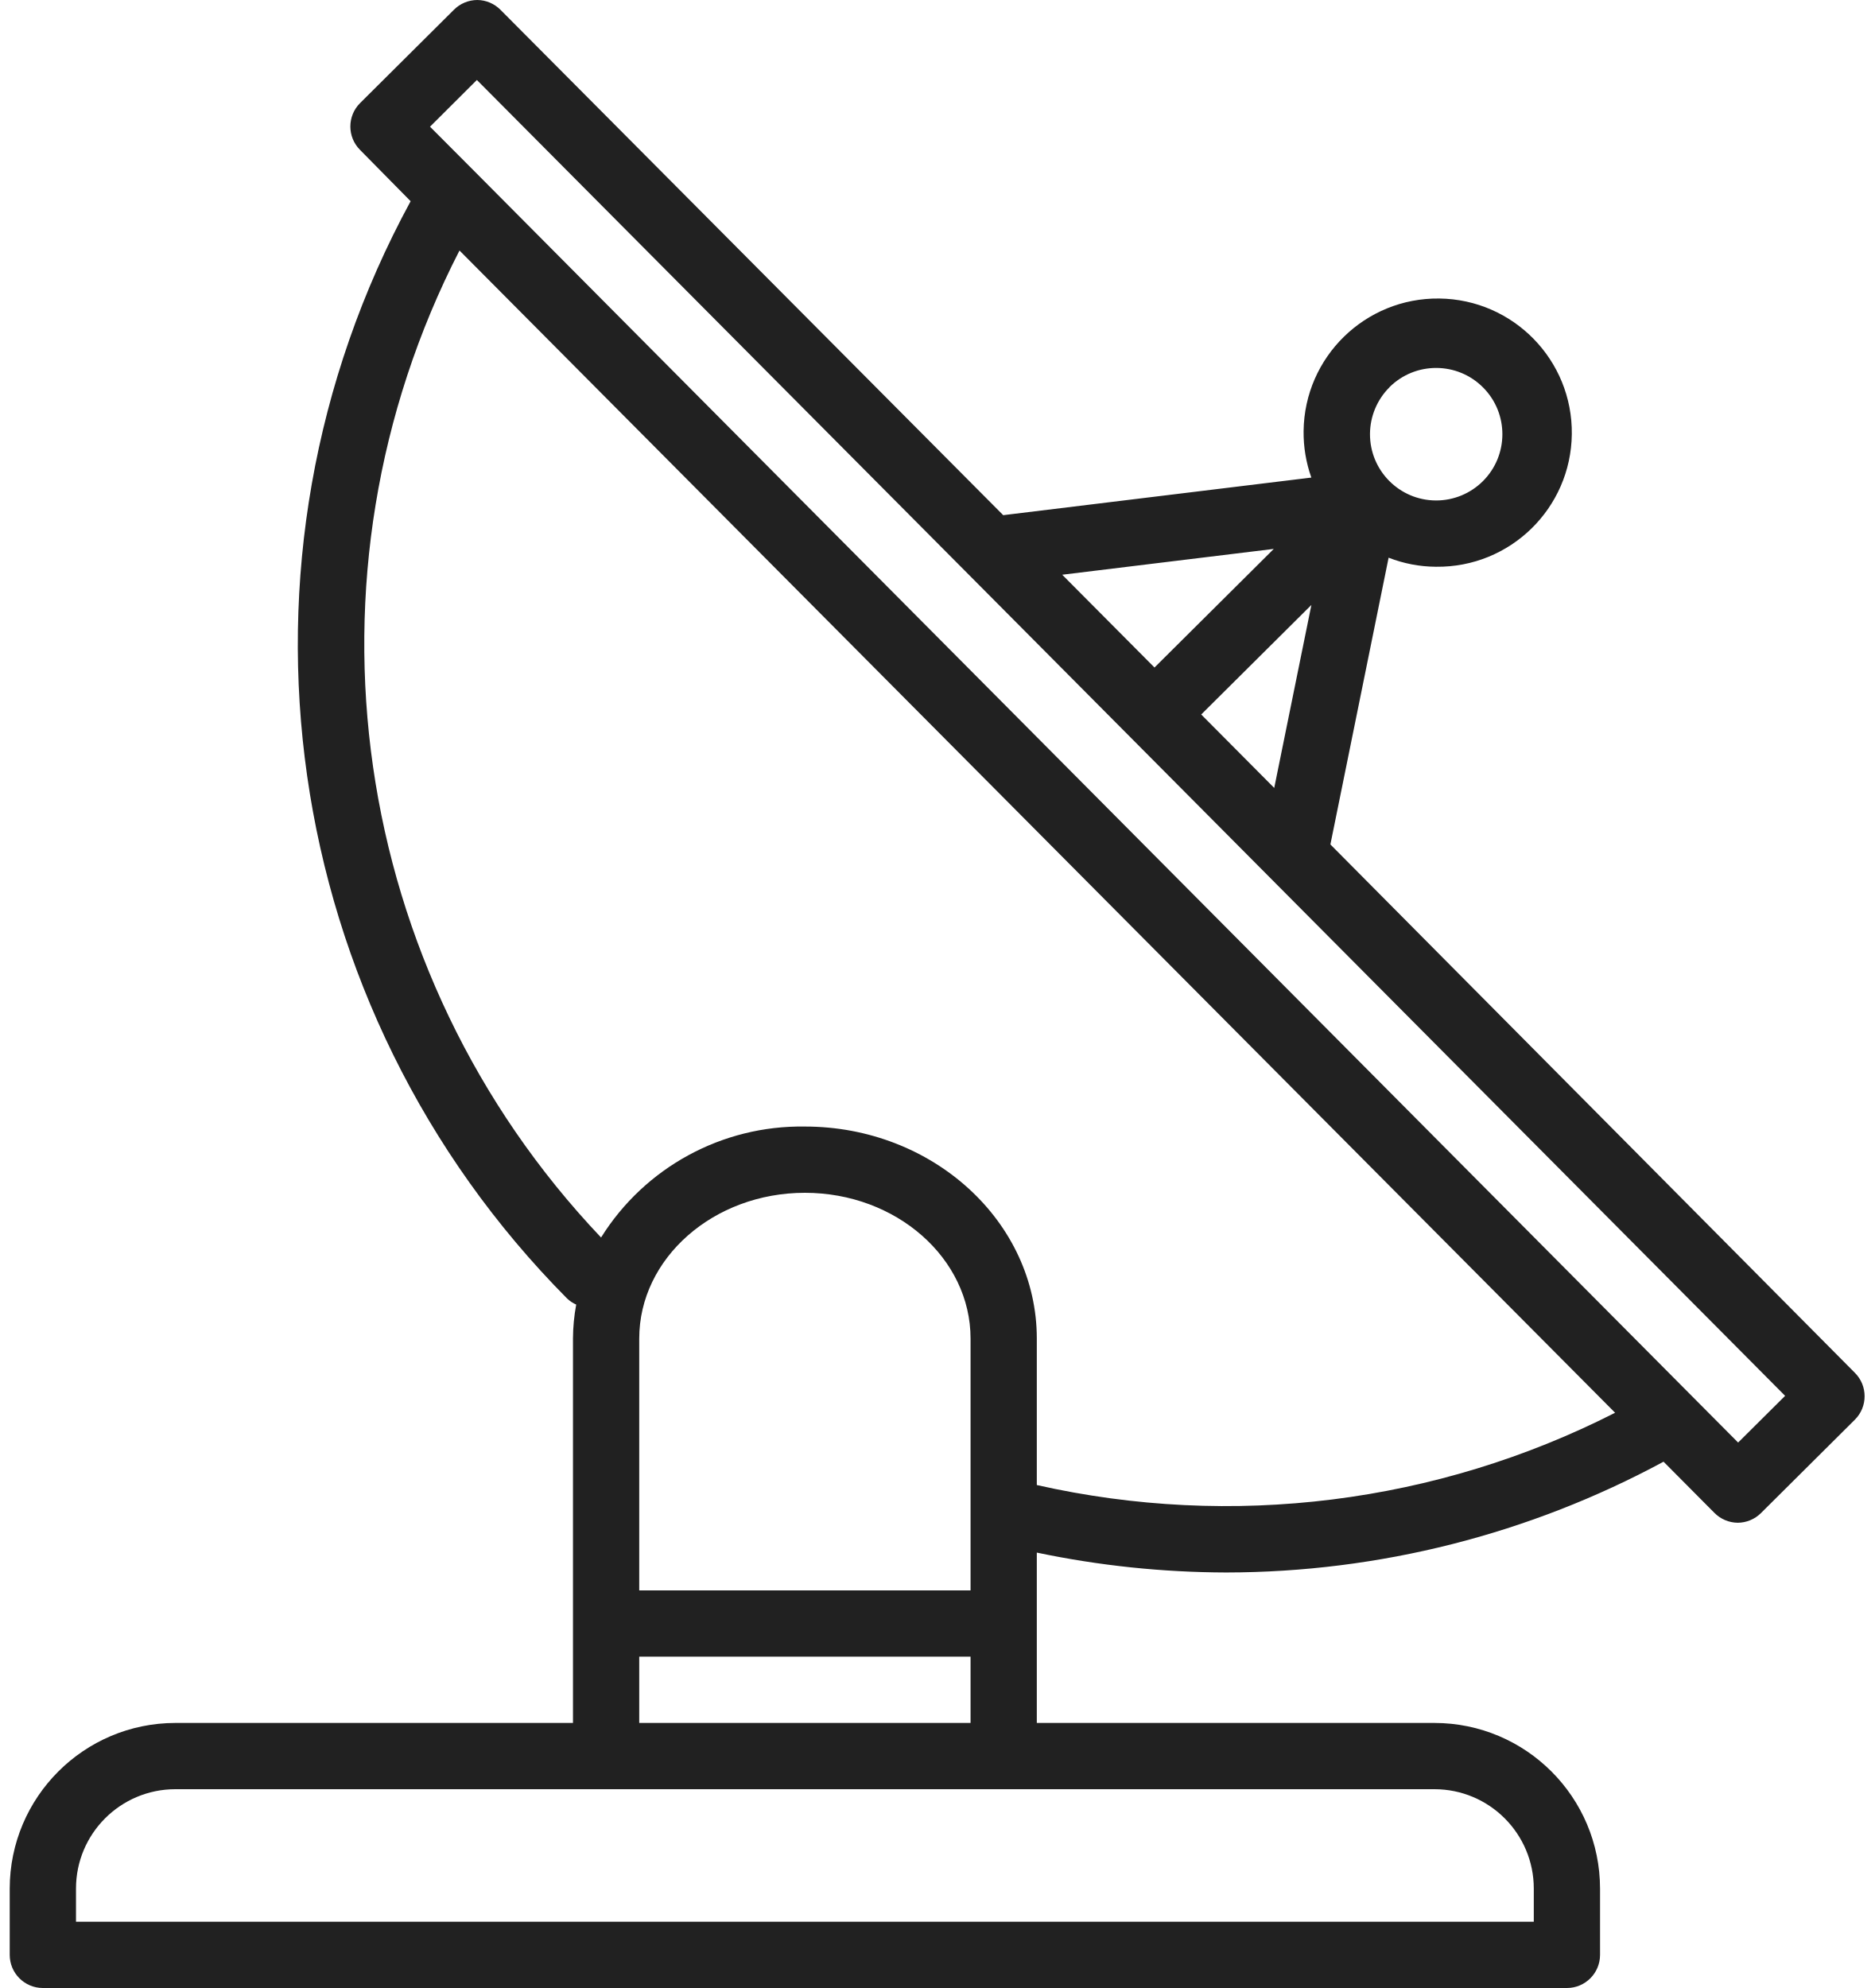
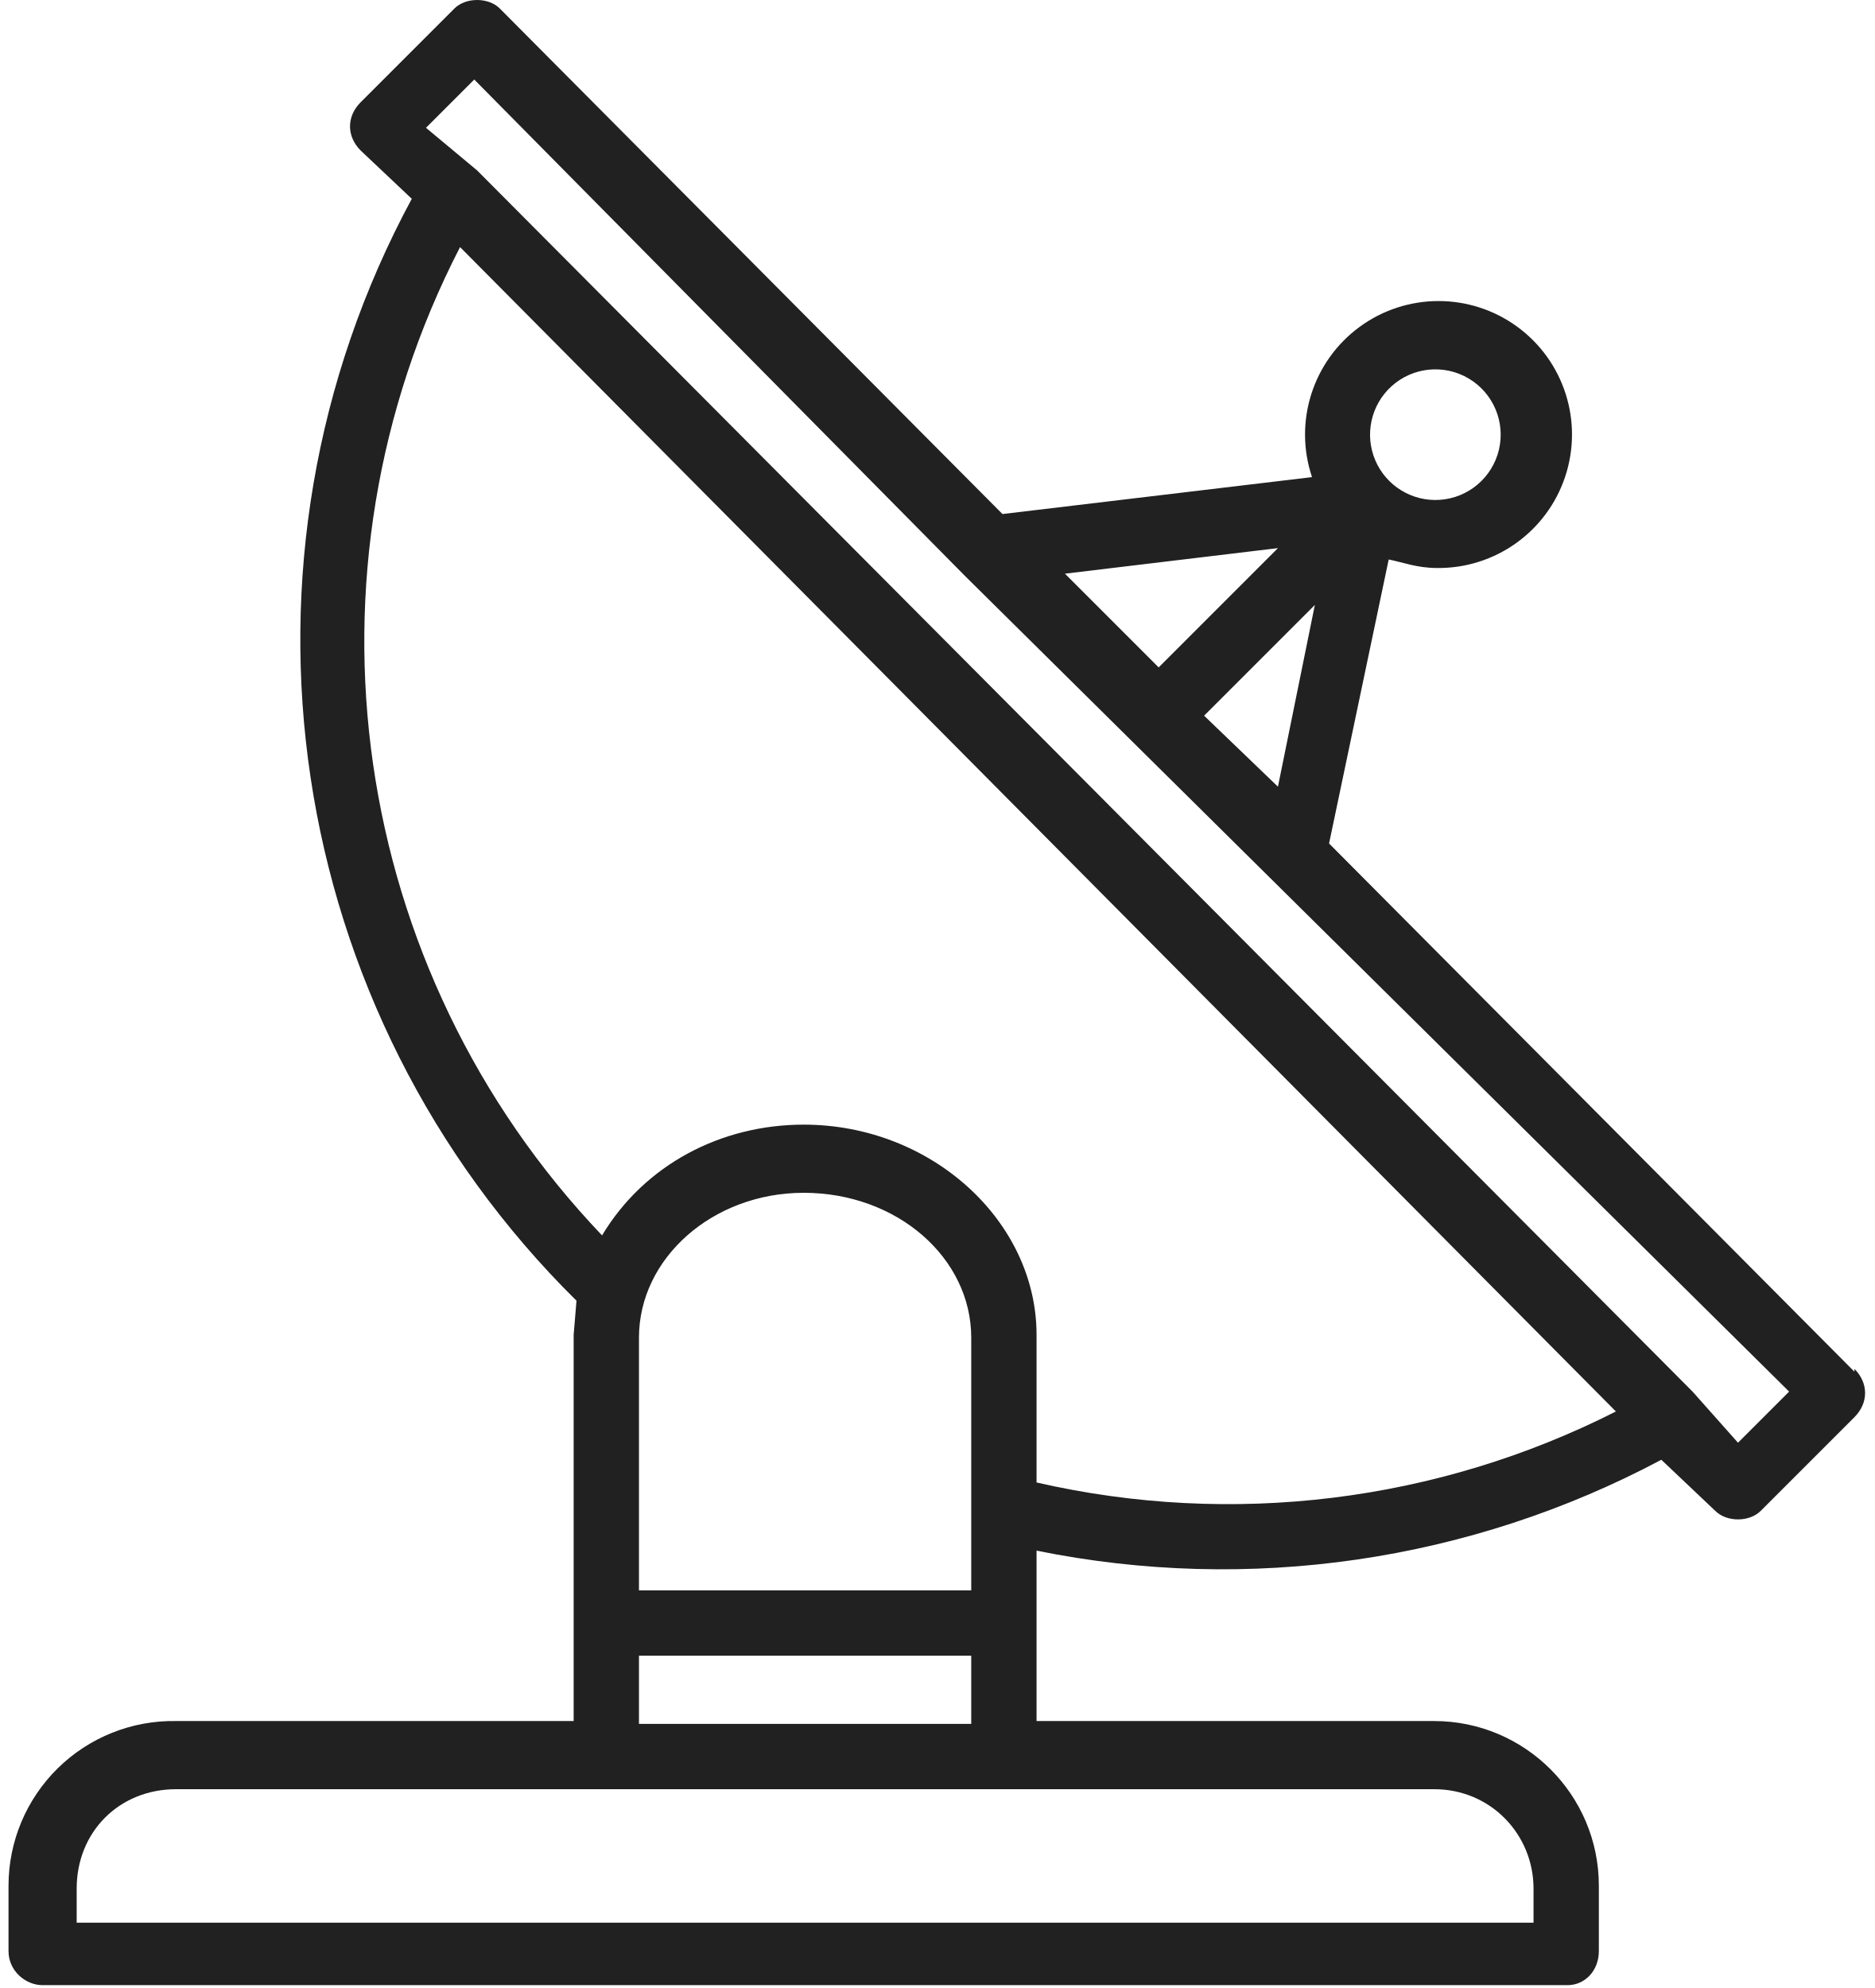
- <svg xmlns="http://www.w3.org/2000/svg" width="66" height="70" viewBox="0 0 66 70" fill="none">
-   <path d="M65.316 48.339L46.847 29.734L48.897 19.637C49.426 19.844 49.988 19.952 50.556 19.956H50.57C53.178 19.987 55.317 17.897 55.348 15.289C55.379 12.681 53.289 10.542 50.681 10.511C48.073 10.48 45.934 12.569 45.903 15.178C45.897 15.736 45.989 16.291 46.176 16.816L35.326 18.14L17.628 0.35C17.41 0.128 17.114 0.002 16.804 0C16.498 0.002 16.204 0.124 15.987 0.34L12.679 3.63C12.223 4.085 12.223 4.824 12.679 5.279L14.459 7.085C7.562 19.768 9.802 35.474 19.97 45.723C20.064 45.812 20.172 45.884 20.29 45.936C20.216 46.331 20.178 46.732 20.176 47.133V60.667H6.176C2.956 60.67 0.346 63.28 0.342 66.5V68.833C0.342 69.478 0.865 70 1.509 70H55.176C55.82 70 56.342 69.478 56.342 68.833V66.5C56.339 63.28 53.729 60.67 50.509 60.667H36.509V54.669C38.702 55.129 40.937 55.363 43.178 55.369C48.555 55.363 53.846 54.023 58.578 51.468L60.367 53.268C60.584 53.489 60.881 53.615 61.191 53.618C61.497 53.616 61.791 53.494 62.008 53.278L65.316 49.988C65.772 49.533 65.772 48.794 65.316 48.339ZM48.925 13.635C49.838 12.726 51.316 12.73 52.224 13.644C53.133 14.557 53.129 16.035 52.215 16.944C51.778 17.378 51.186 17.623 50.569 17.622H50.562C49.274 17.616 48.234 16.566 48.241 15.277C48.245 14.66 48.492 14.07 48.929 13.635H48.925ZM46.178 21.301L44.869 27.744L42.298 25.158L46.178 21.301ZM44.853 19.328L40.653 23.504L37.404 20.237L44.853 19.328ZM50.509 63C52.442 63 54.009 64.567 54.009 66.5V67.667H2.676V66.5C2.676 64.567 4.243 63 6.176 63H50.509ZM34.176 58.333V60.667H22.509V58.333H34.176ZM22.509 56V47.133C22.509 44.303 25.126 42 28.342 42C31.559 42 34.176 44.303 34.176 47.133V56H22.509ZM36.509 52.29V47.133C36.509 43.016 32.846 39.667 28.342 39.667C25.431 39.622 22.708 41.104 21.165 43.574C12.289 34.225 10.29 20.288 16.18 8.821L56.872 49.745C50.589 52.942 43.386 53.842 36.509 52.29ZM61.204 50.794L59.56 49.141L16.792 6.116L15.142 4.461L16.792 2.816L34.15 20.272C34.158 20.272 34.163 20.287 34.171 20.293L62.859 49.149L61.204 50.794Z" fill="#212121" />
+ <svg xmlns="http://www.w3.org/2000/svg" width="66" height="70" fill="none">
+   <path d="M65.3 48.3L46.8 29.7l2.1-10c.5.1 1 .3 1.7.3a4.7 4.7 0 10-4.4-3.2l-10.9 1.3L17.6.3c-.2-.2-.5-.3-.8-.3-.3 0-.6.1-.8.3l-3.3 3.3c-.5.5-.5 1.2 0 1.7L14.5 7a32.7 32.7 0 005.8 38.8l-.1 1.2v13.6h-14a5.8 5.8 0 00-5.9 5.8v2.3c0 .7.6 1.2 1.2 1.2h53.7c.6 0 1.1-.5 1.1-1.2v-2.3c0-3.2-2.6-5.8-5.8-5.8h-14v-6a32.9 32.9 0 0022-3.2l1.9 1.8c.2.2.5.3.8.3.3 0 .6-.1.8-.3l3.3-3.3c.5-.5.5-1.2 0-1.7zM49 13.6a2.3 2.3 0 111.7 4 2.3 2.3 0 01-1.7-4zm-2.7 7.7l-1.3 6.4-2.6-2.5 3.9-3.9zm-1.3-2l-4.2 4.2-3.3-3.3 7.5-.9zM50.5 63c2 0 3.5 1.6 3.5 3.5v1.2H2.7v-1.2c0-2 1.5-3.5 3.5-3.5h44.3zm-16.3-4.7v2.4H22.5v-2.4h11.7zM22.5 56v-8.9c0-2.8 2.6-5.1 5.8-5.1 3.3 0 5.9 2.3 5.9 5.1V56H22.5zm14-3.7V47c0-4-3.7-7.4-8.2-7.4-2.9 0-5.6 1.4-7.1 3.9a30.3 30.3 0 01-5-34.8l40.7 41a30.2 30.2 0 01-20.4 2.5zm24.7-1.5L59.6 49l-42.8-43L15 4.5l1.7-1.7L34 20.3 63 49l-1.7 1.7z" fill="#212121" />
</svg>
